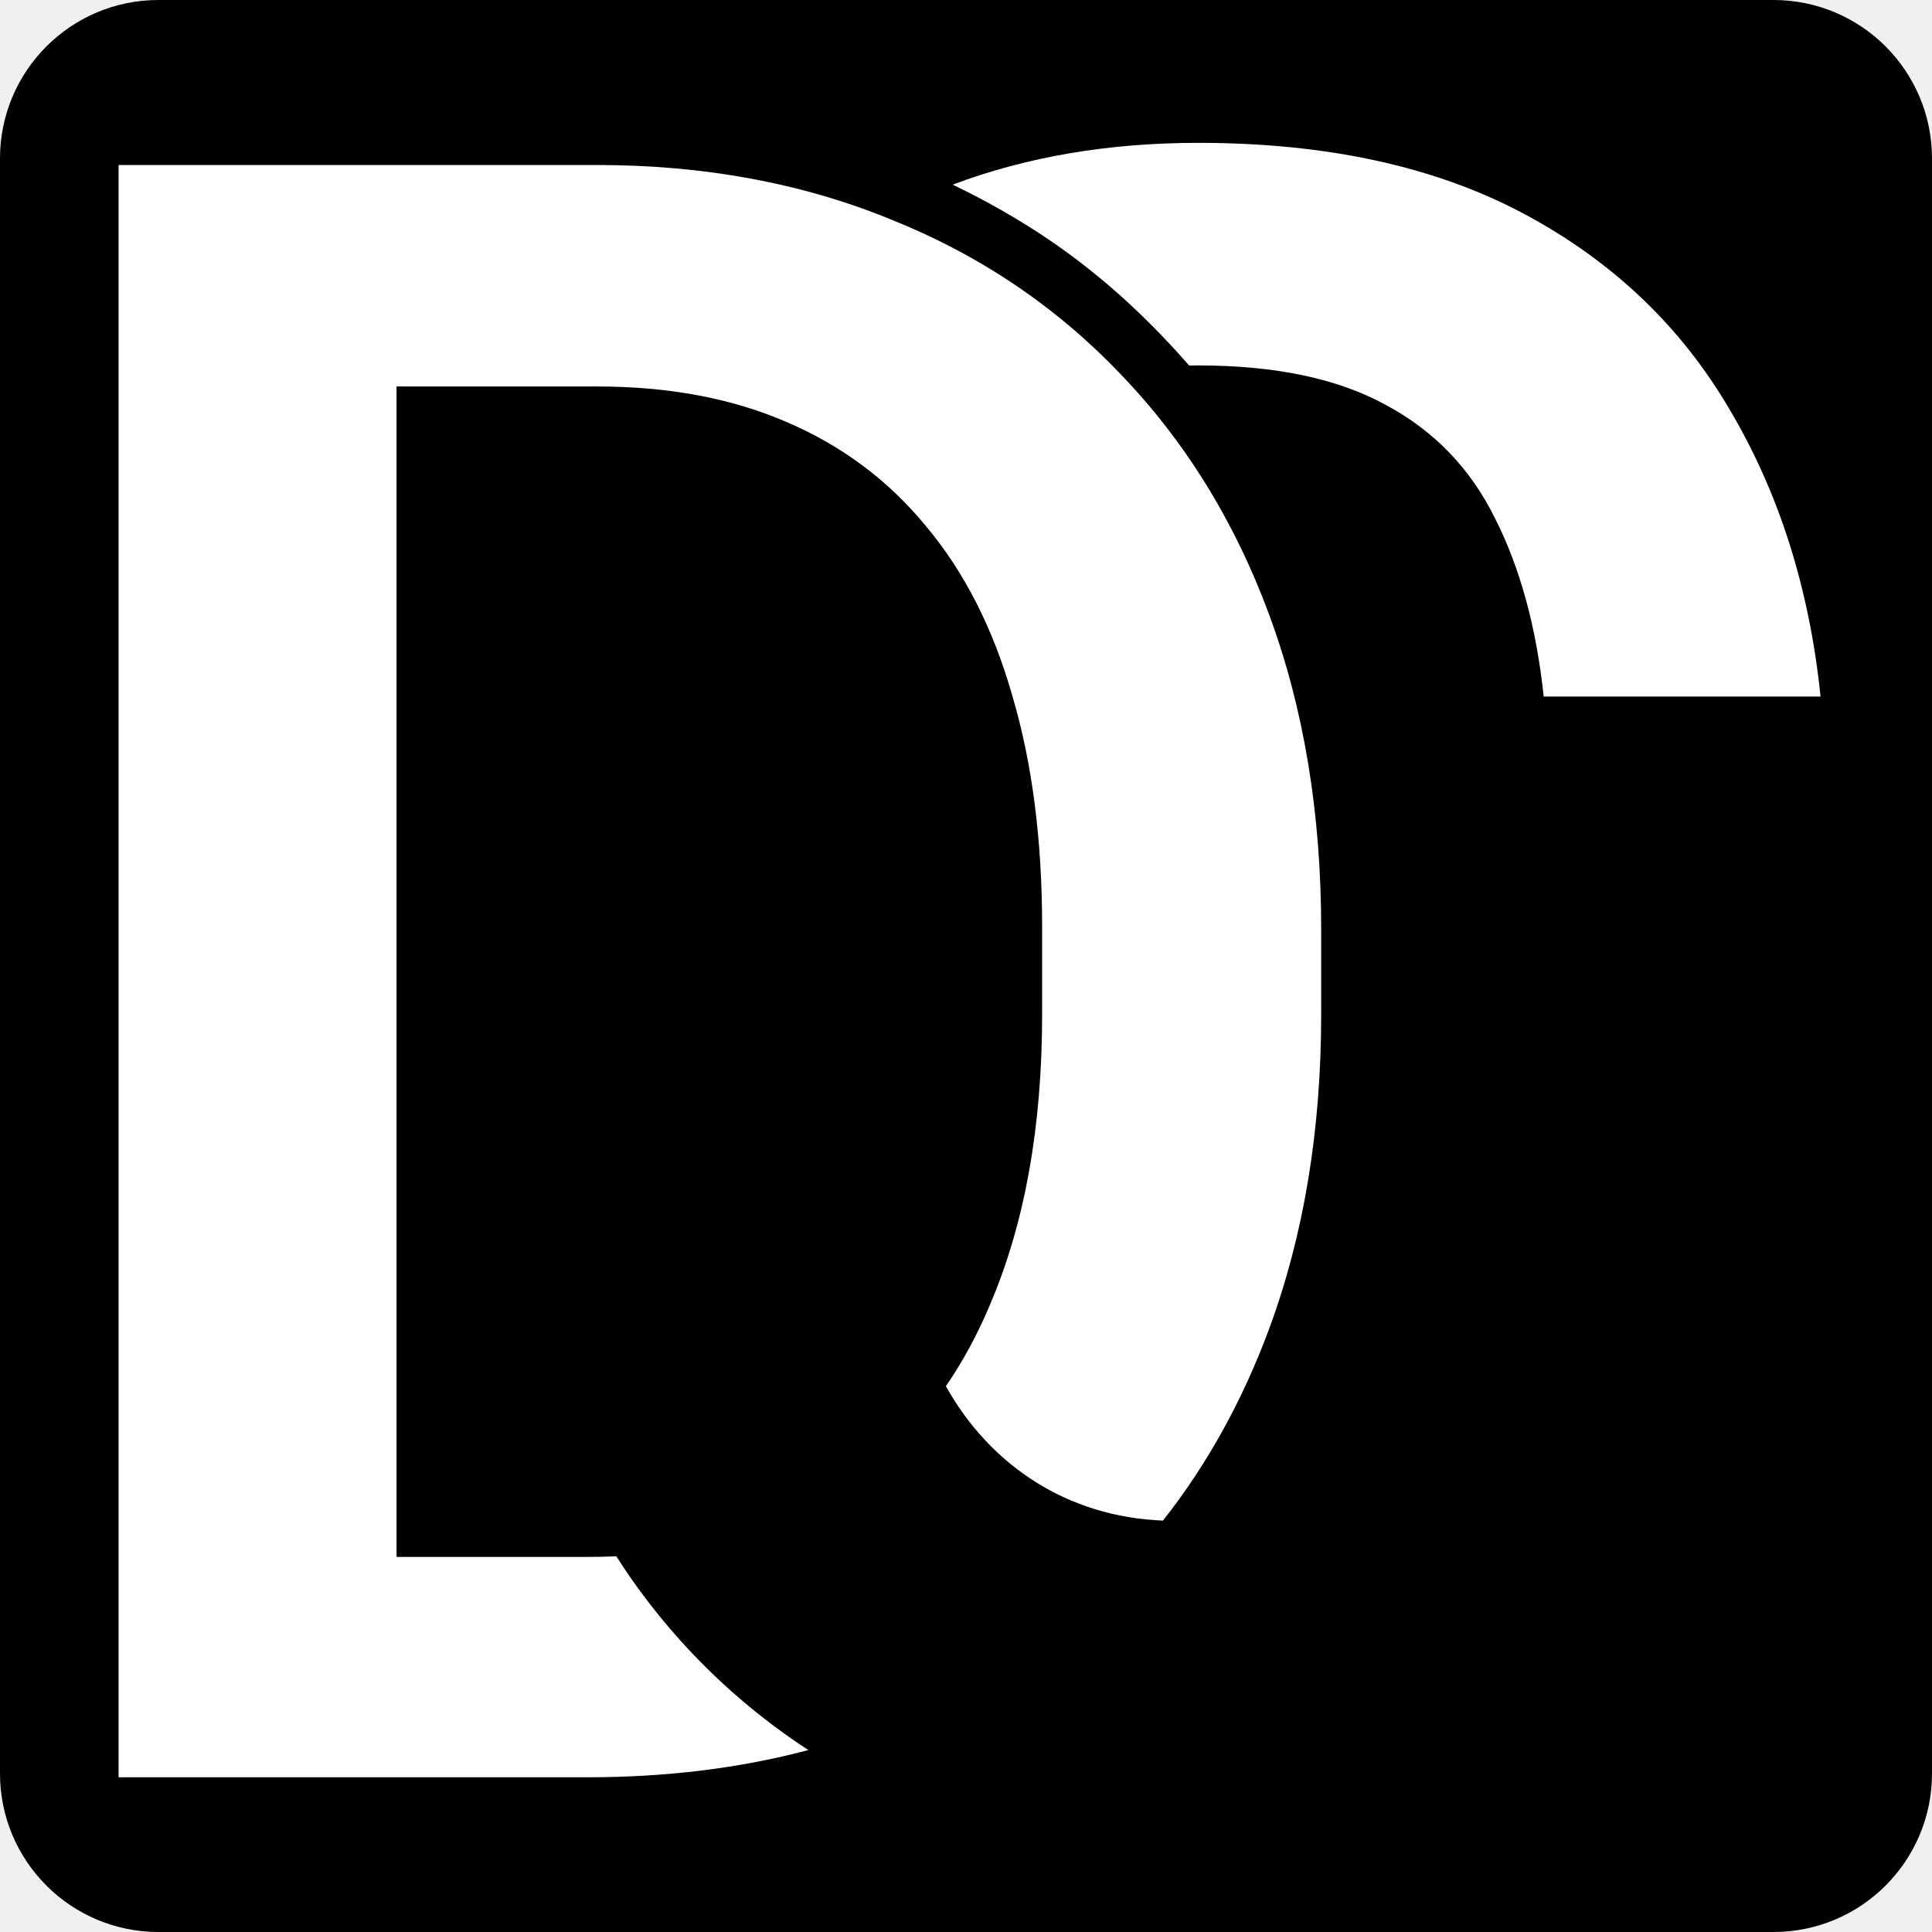
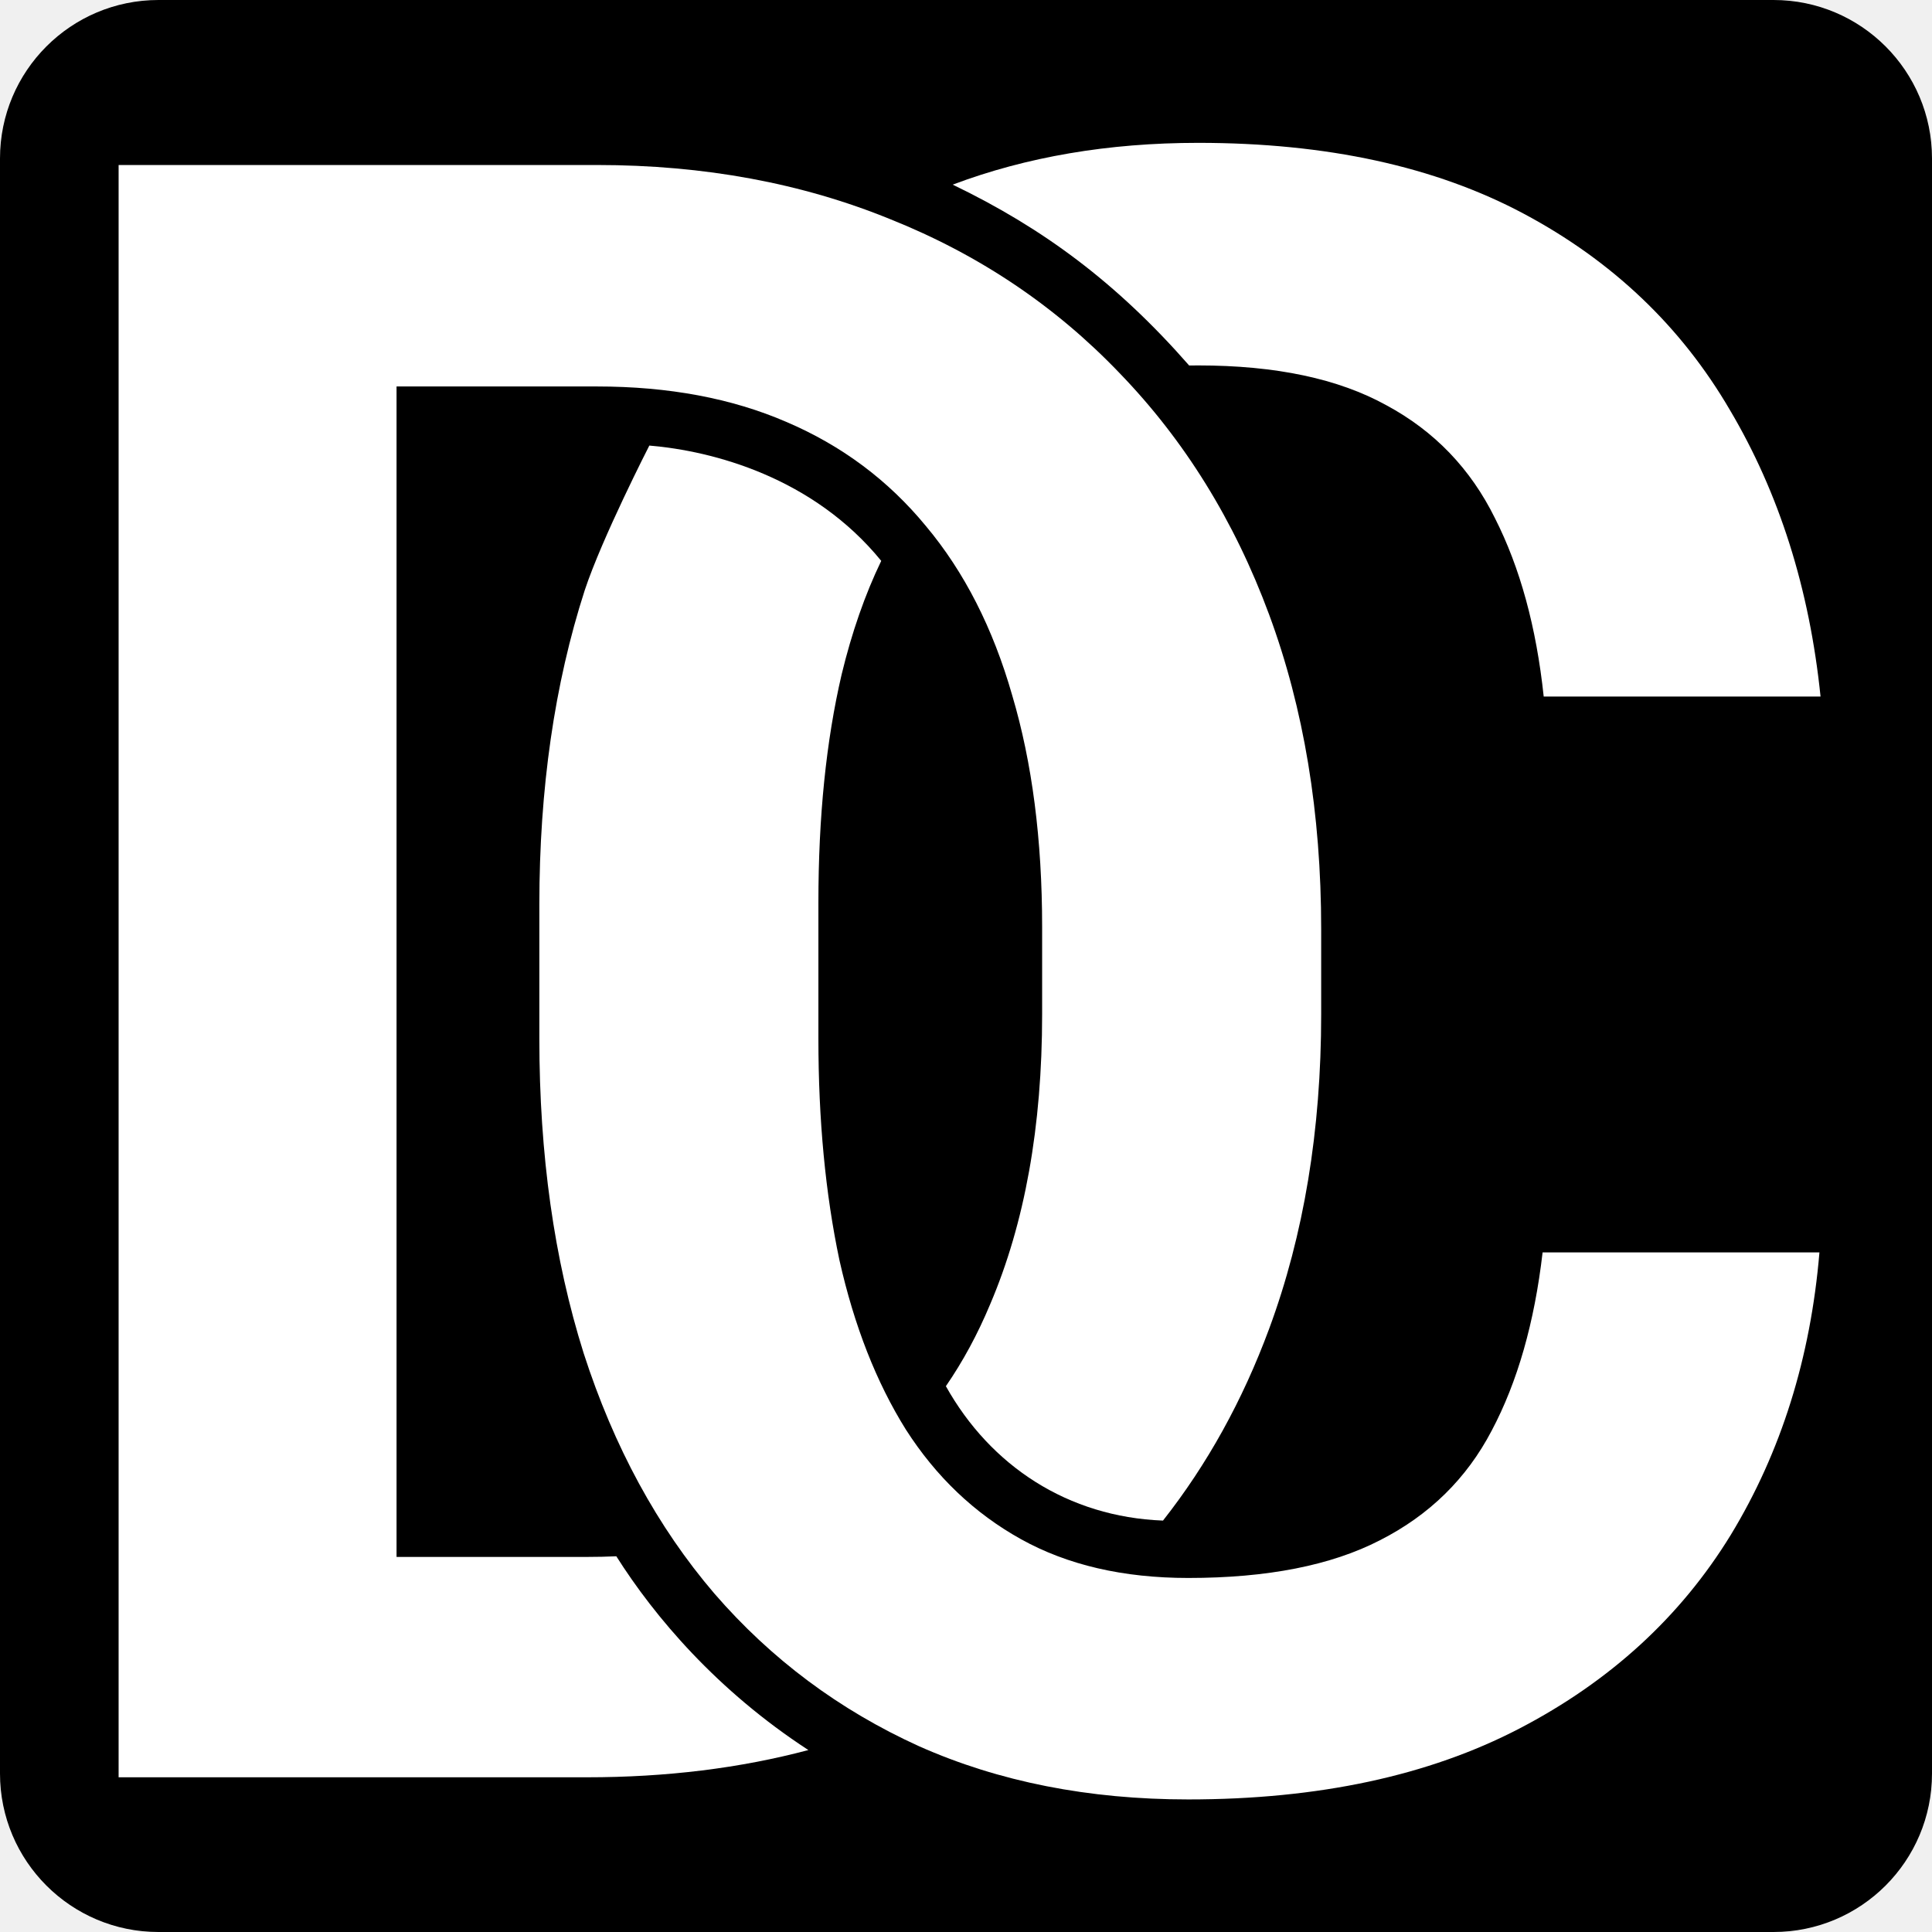
<svg xmlns="http://www.w3.org/2000/svg" width="512" height="512" viewBox="0 0 512 512" fill="none">
-   <rect width="512" height="512" rx="42" fill="black" /> 331.901H408.805C406.653 350.487 402.153 366.236 395.306 379.148C388.654 391.864 378.774 401.548 365.667 408.2C352.754 414.852 335.832 418.178 314.898 418.178C297.682 418.178 282.912 414.754 270.586 407.907C258.261 401.059 248.088 391.375 240.067 378.854C232.241 366.334 226.372 351.367 222.459 333.956C218.742 316.348 216.884 296.784 216.884 275.264V239.169C216.884 216.475 218.938 196.324 223.046 178.717C225.739 167.579 229.235 157.552 233.536 148.635C215.5 126.5 189 119.5 172.081 118.079C172.081 118.079 159.566 142.501 154.964 156.414C146.943 181.26 142.933 209.041 142.933 239.756V275.264C142.933 305.979 146.845 333.76 154.671 358.606C162.692 383.452 174.235 404.679 189.299 422.286C204.363 439.698 222.459 453.197 243.588 462.783C264.717 472.174 288.487 476.869 314.898 476.869C349.331 476.869 378.579 470.609 402.642 458.088C426.706 445.567 445.389 428.449 458.692 406.733C471.996 384.821 479.821 359.878 482.169 331.901Z" fill="white"/&gt;
- 	<path d="M403.816 56.639C380.339 44.118 351.581 37.857 317.54 37.857C293.776 37.857 272.088 41.548 252.476 48.931C276.5 60.5 296 75 315.144 96.864C315.938 96.849 316.736 96.842 317.54 96.842C338.082 96.842 354.711 100.364 367.427 107.407C380.144 114.254 389.73 124.232 396.186 137.339C402.838 150.447 407.142 166.196 409.098 184.586H482.462C479.528 156.023 471.507 130.688 458.399 108.581C445.487 86.474 427.292 69.159 403.816 56.639Z" fill="white" />
+   <rect width="512" height="512" rx="42" fill="black" />
+   <path d="M482.169 331.901H408.805C406.653 350.487 402.153 366.236 395.306 379.148C388.654 391.864 378.774 401.548 365.667 408.2C352.754 414.852 335.832 418.178 314.898 418.178C297.682 418.178 282.912 414.754 270.586 407.907C258.261 401.059 248.088 391.375 240.067 378.854C232.241 366.334 226.372 351.367 222.459 333.956C218.742 316.348 216.884 296.784 216.884 275.264V239.169C216.884 216.475 218.938 196.324 223.046 178.717C225.739 167.579 229.235 157.552 233.536 148.635C215.5 126.5 189 119.5 172.081 118.079C172.081 118.079 159.566 142.501 154.964 156.414C146.943 181.26 142.933 209.041 142.933 239.756V275.264C142.933 305.979 146.845 333.76 154.671 358.606C162.692 383.452 174.235 404.679 189.299 422.286C204.363 439.698 222.459 453.197 243.588 462.783C264.717 472.174 288.487 476.869 314.898 476.869C349.331 476.869 378.579 470.609 402.642 458.088C426.706 445.567 445.389 428.449 458.692 406.733C471.996 384.821 479.821 359.878 482.169 331.901Z" fill="white" />
+   <path d="M403.816 56.639C380.339 44.118 351.581 37.857 317.54 37.857C293.776 37.857 272.088 41.548 252.476 48.931C276.5 60.5 296 75 315.144 96.864C315.938 96.849 316.736 96.842 317.54 96.842C338.082 96.842 354.711 100.364 367.427 107.407C380.144 114.254 389.73 124.232 396.186 137.339C402.838 150.447 407.142 166.196 409.098 184.586H482.462C479.528 156.023 471.507 130.688 458.399 108.581C445.487 86.474 427.292 69.159 403.816 56.639Z" fill="white" />
  <path d="M155.564 412.602H105.089V102.418H158.205C177.182 102.418 193.909 105.548 208.386 111.809C223.059 118.069 235.384 127.264 245.362 139.394C255.535 151.523 263.165 166.489 268.251 184.292C273.534 202.096 276.175 222.54 276.175 245.625V268.808C276.175 298.545 271.577 324.174 262.382 345.694C259.083 353.585 255.178 360.805 250.668 367.354C262.5 388.5 283 402 308.203 402.972C319.925 388.091 329.302 371.15 336.333 352.15C345.528 327.304 350.126 299.523 350.126 268.808V246.212C350.126 215.497 345.528 187.716 336.333 162.87C327.139 138.024 313.933 116.7 296.717 98.897C279.696 81.093 259.448 67.497 235.971 58.106C212.495 48.52 186.573 43.727 158.205 43.727H31.432V471H155.564C176.572 471 196.125 468.594 214.226 463.781C190 448 173.5 428.5 163.332 412.43C160.785 412.545 158.196 412.602 155.564 412.602Z" fill="white" />
</svg>
